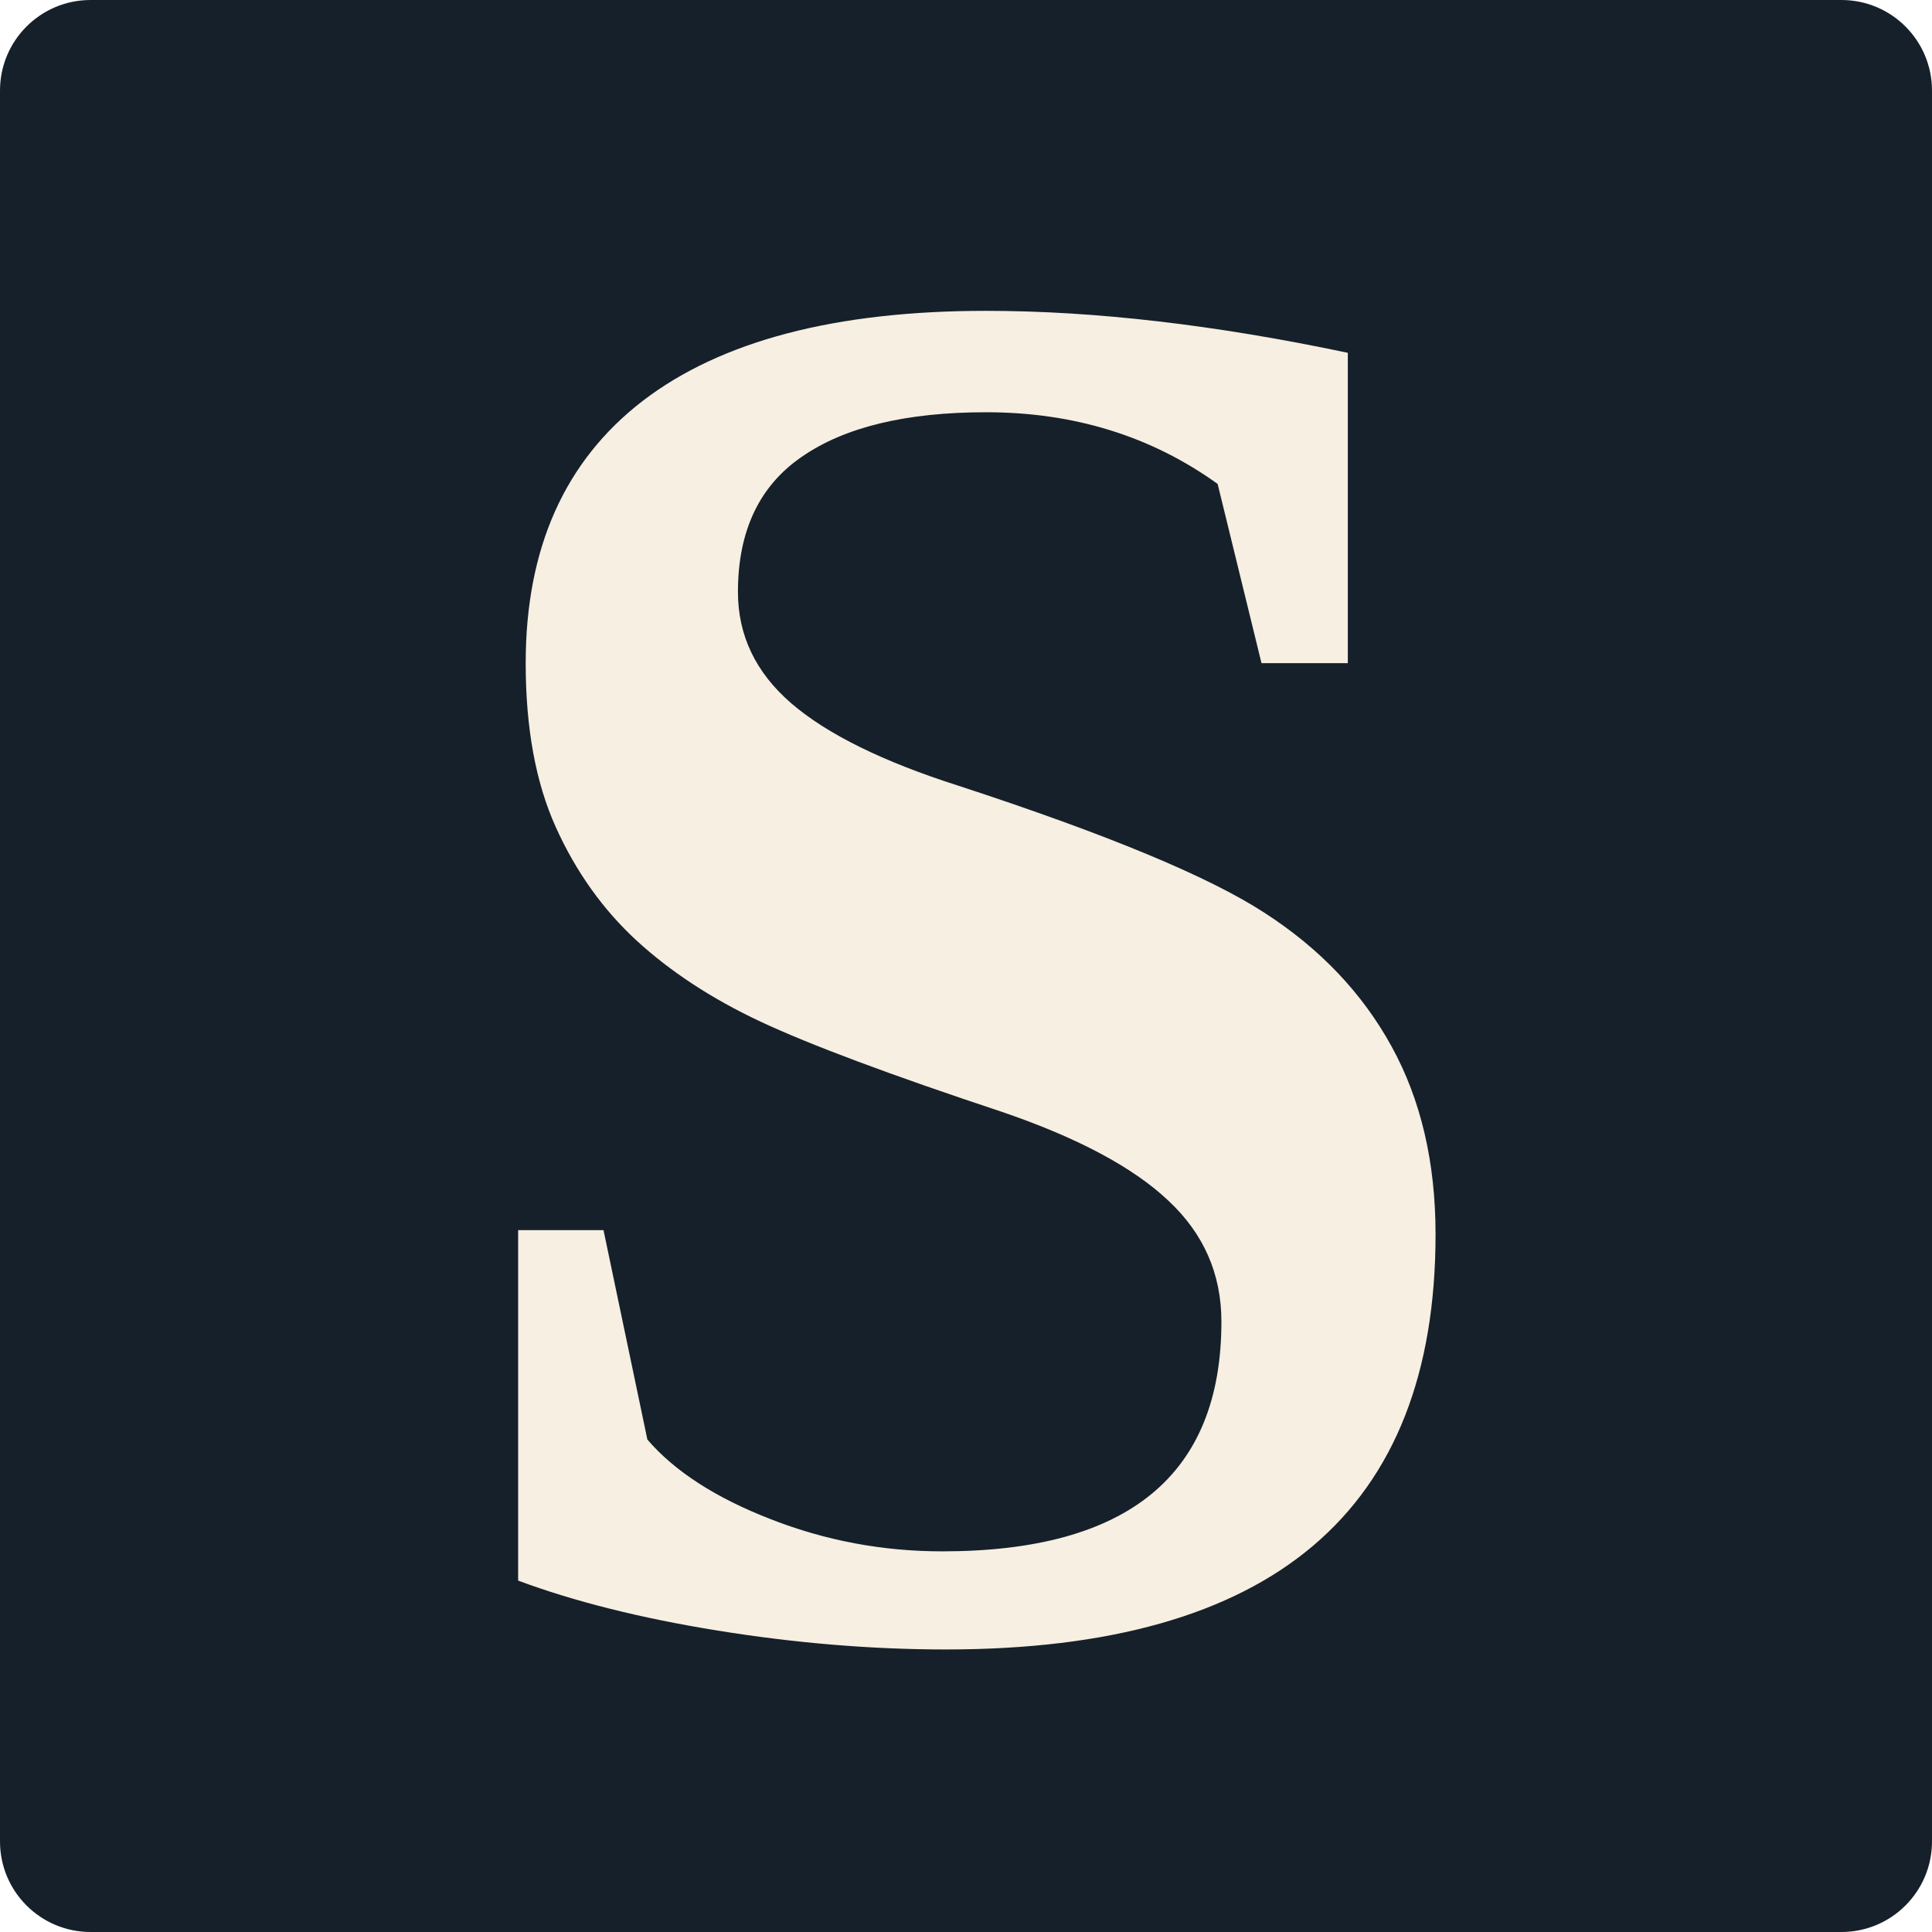
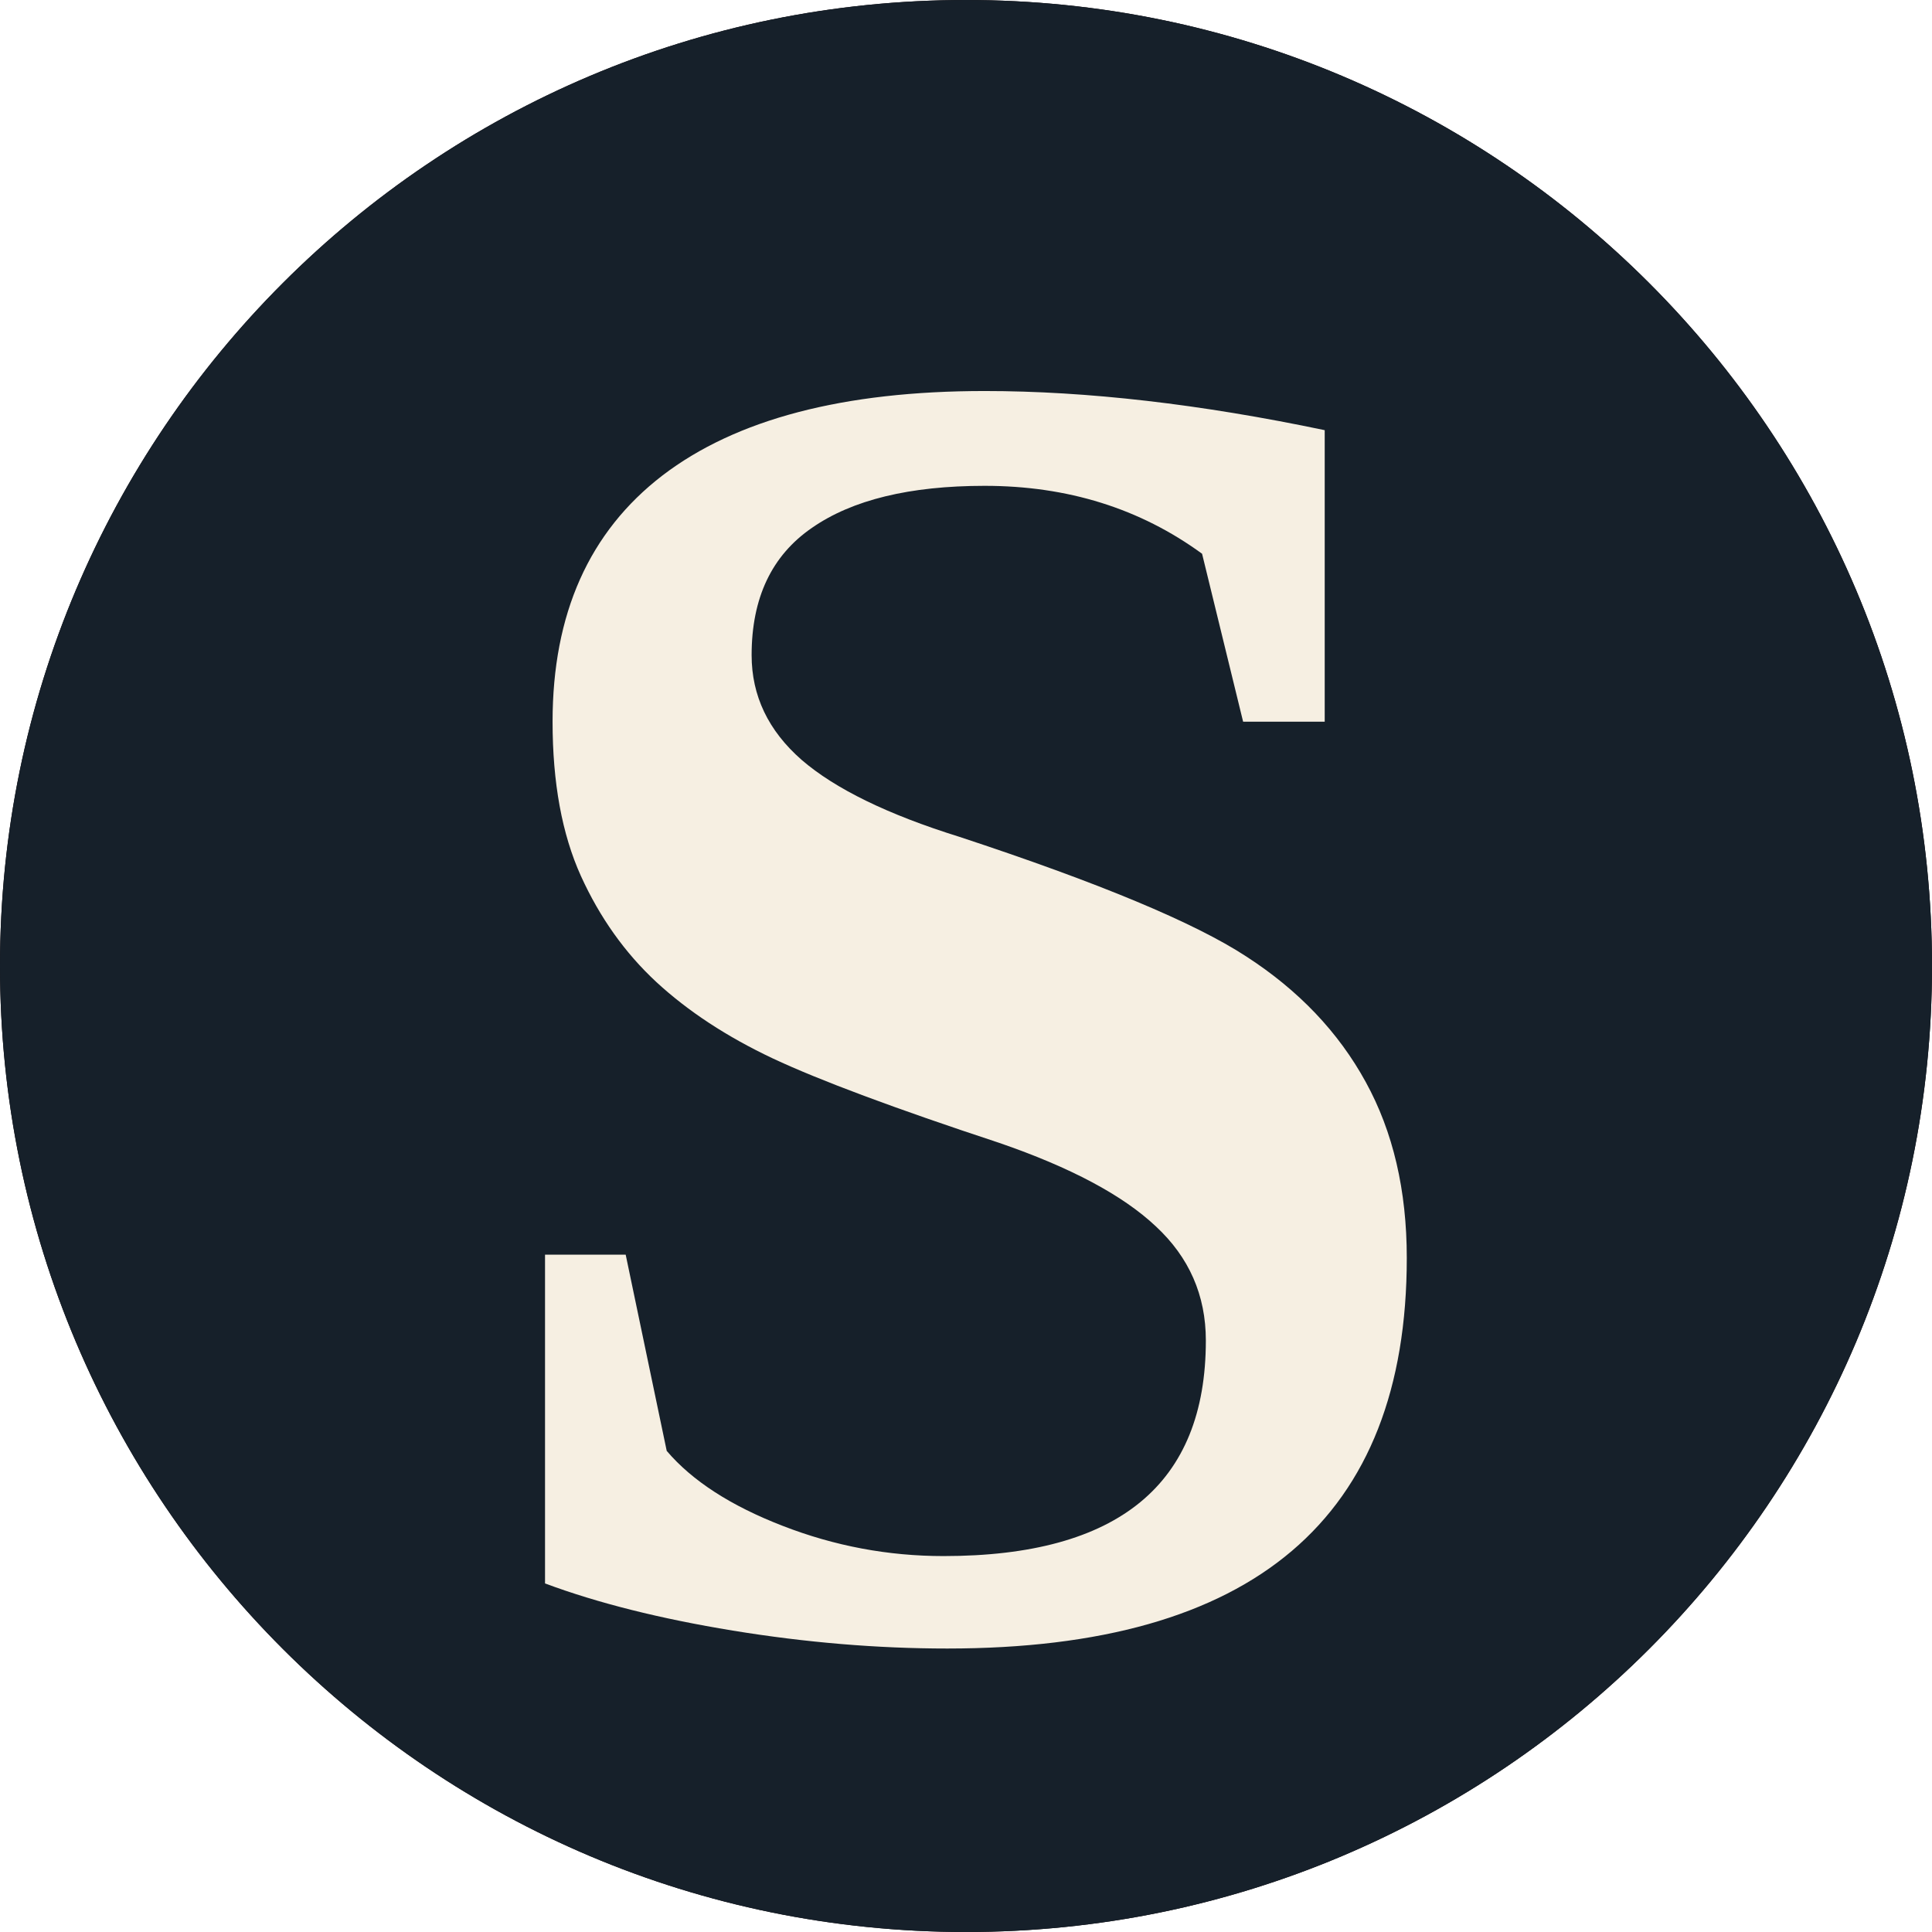
- <svg xmlns="http://www.w3.org/2000/svg" viewBox="0 0 64 64" width="64" height="64">
-   <rect width="64" height="64" rx="3" fill="#16202A" />
-   <text x="32" y="54" text-anchor="middle" font-family="'Times New Roman', Georgia, serif" font-size="66" font-weight="800" fill="#F6EFE2">S</text>
+ <svg xmlns="http://www.w3.org/2000/svg" version="1.1" width="1000" height="1000">
+   <g clip-path="url(#SvgjsClipPath1661)">
+     <rect width="1000" height="1000" fill="#110202" />
+     <g transform="matrix(15.625,0,0,15.625,0,0)">
+       <svg viewBox="0 0 64 64" width="64" height="64">
+         <rect width="64" height="64" rx="3" fill="#16202A" />
+         <text x="32" y="54" text-anchor="middle" font-family="'Times New Roman', Georgia, serif" font-size="62" font-weight="800" fill="#F6EFE2">S</text>
+       </svg>
+     </g>
+   </g>
+   <defs>
+     <clipPath id="SvgjsClipPath1661">
+       <rect width="1000" height="1000" x="0" y="0" rx="500" ry="500" />
+     </clipPath>
+   </defs>
</svg>
